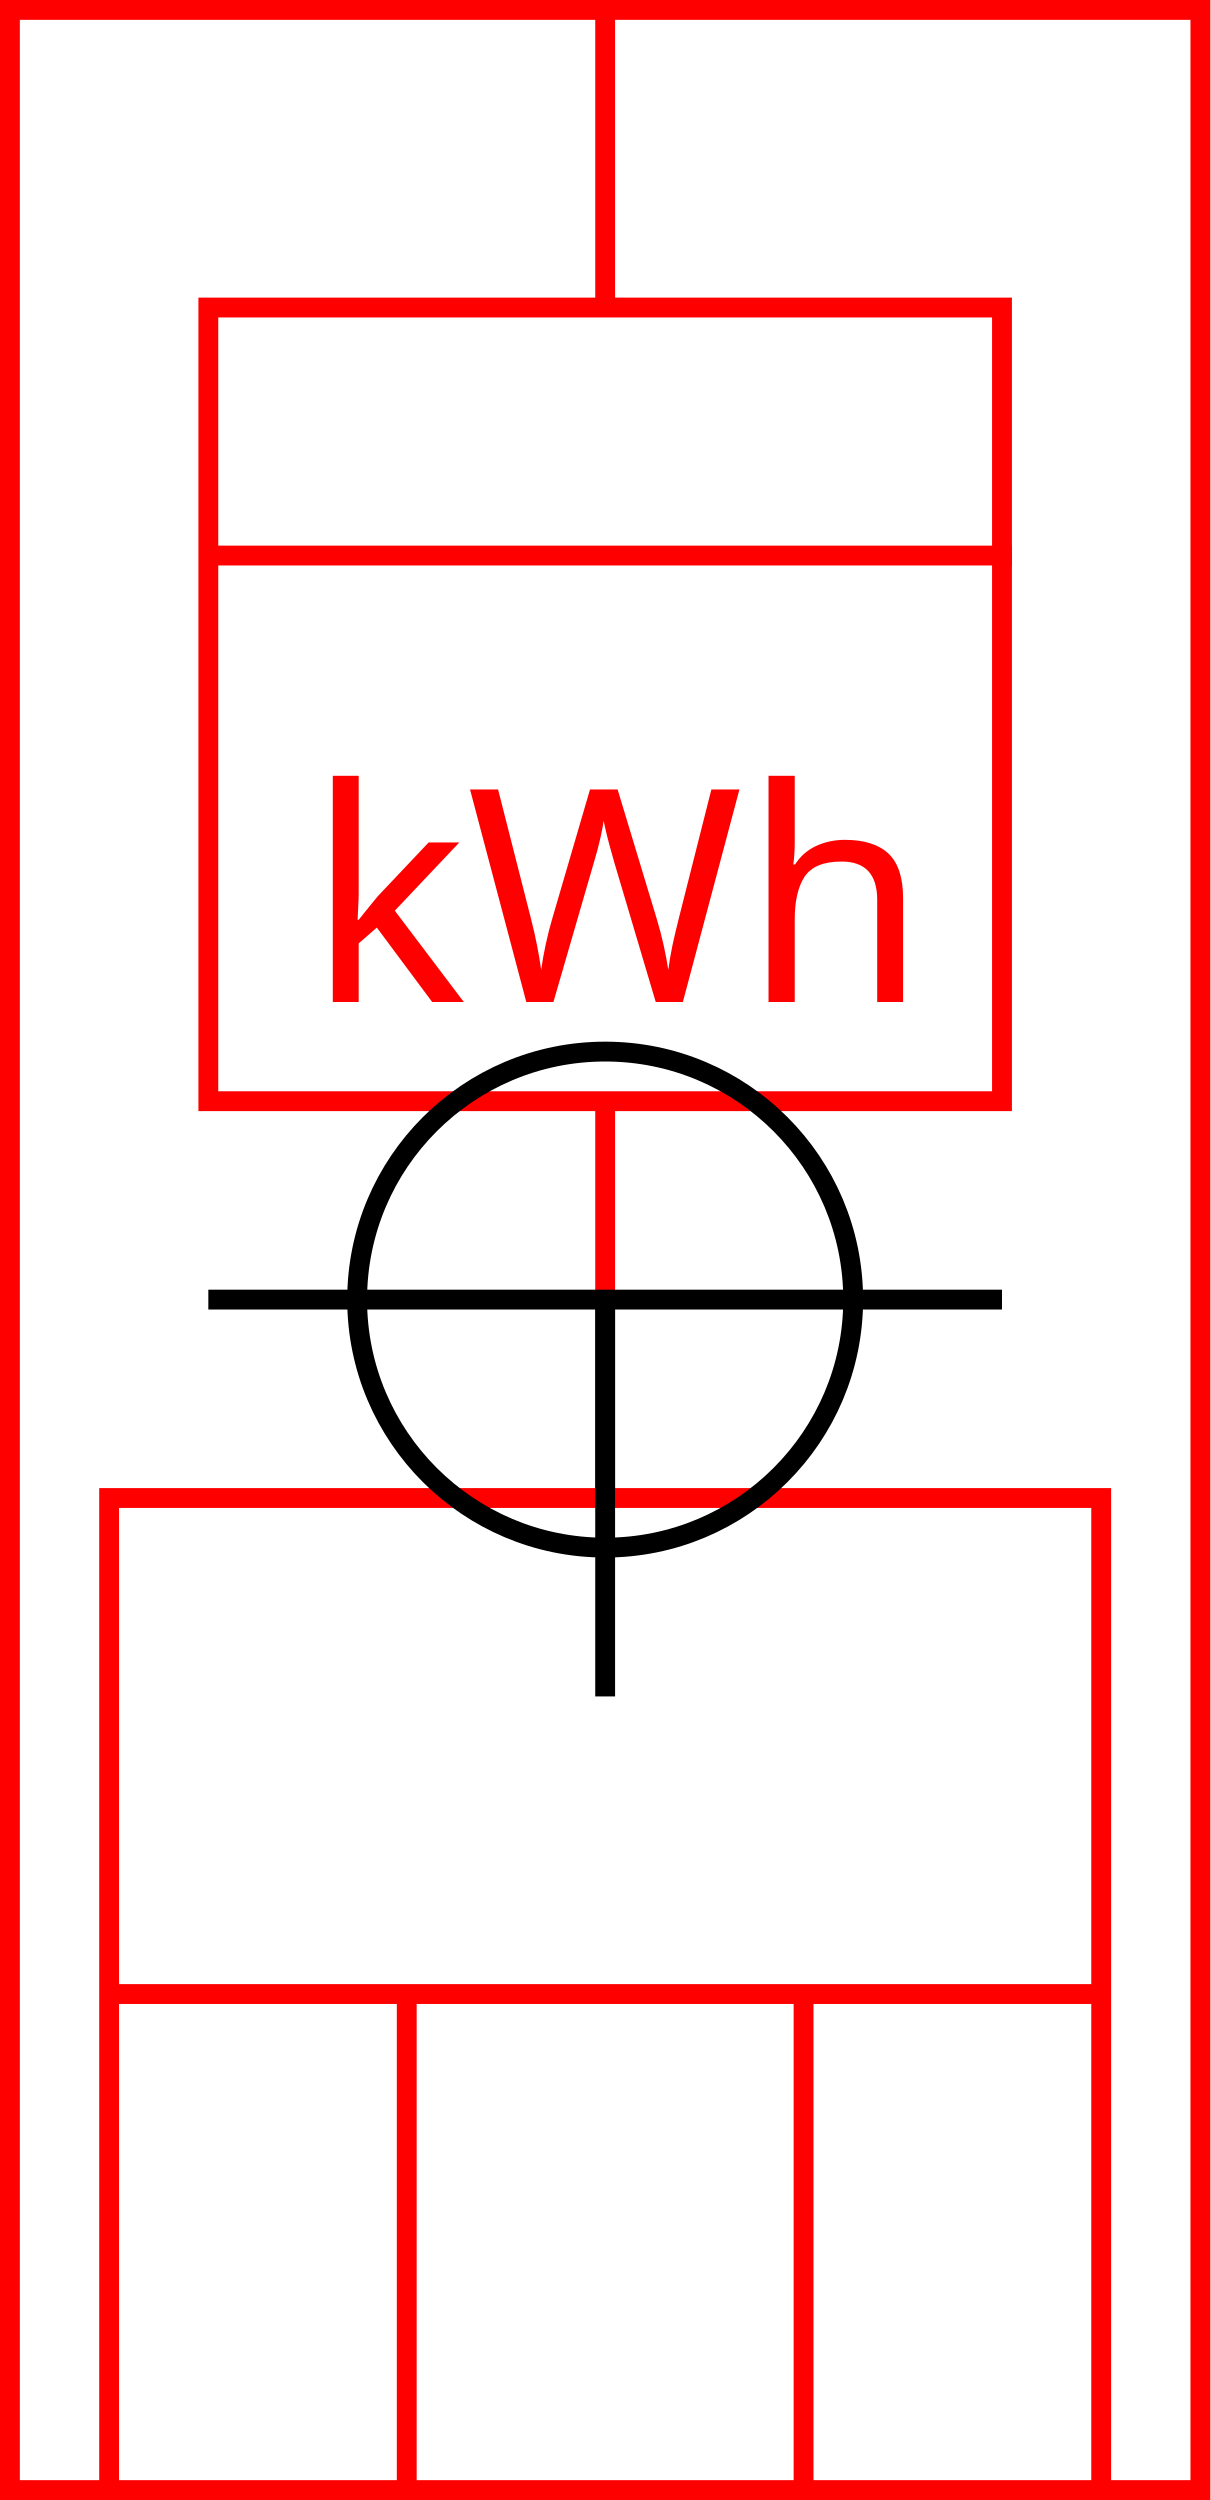
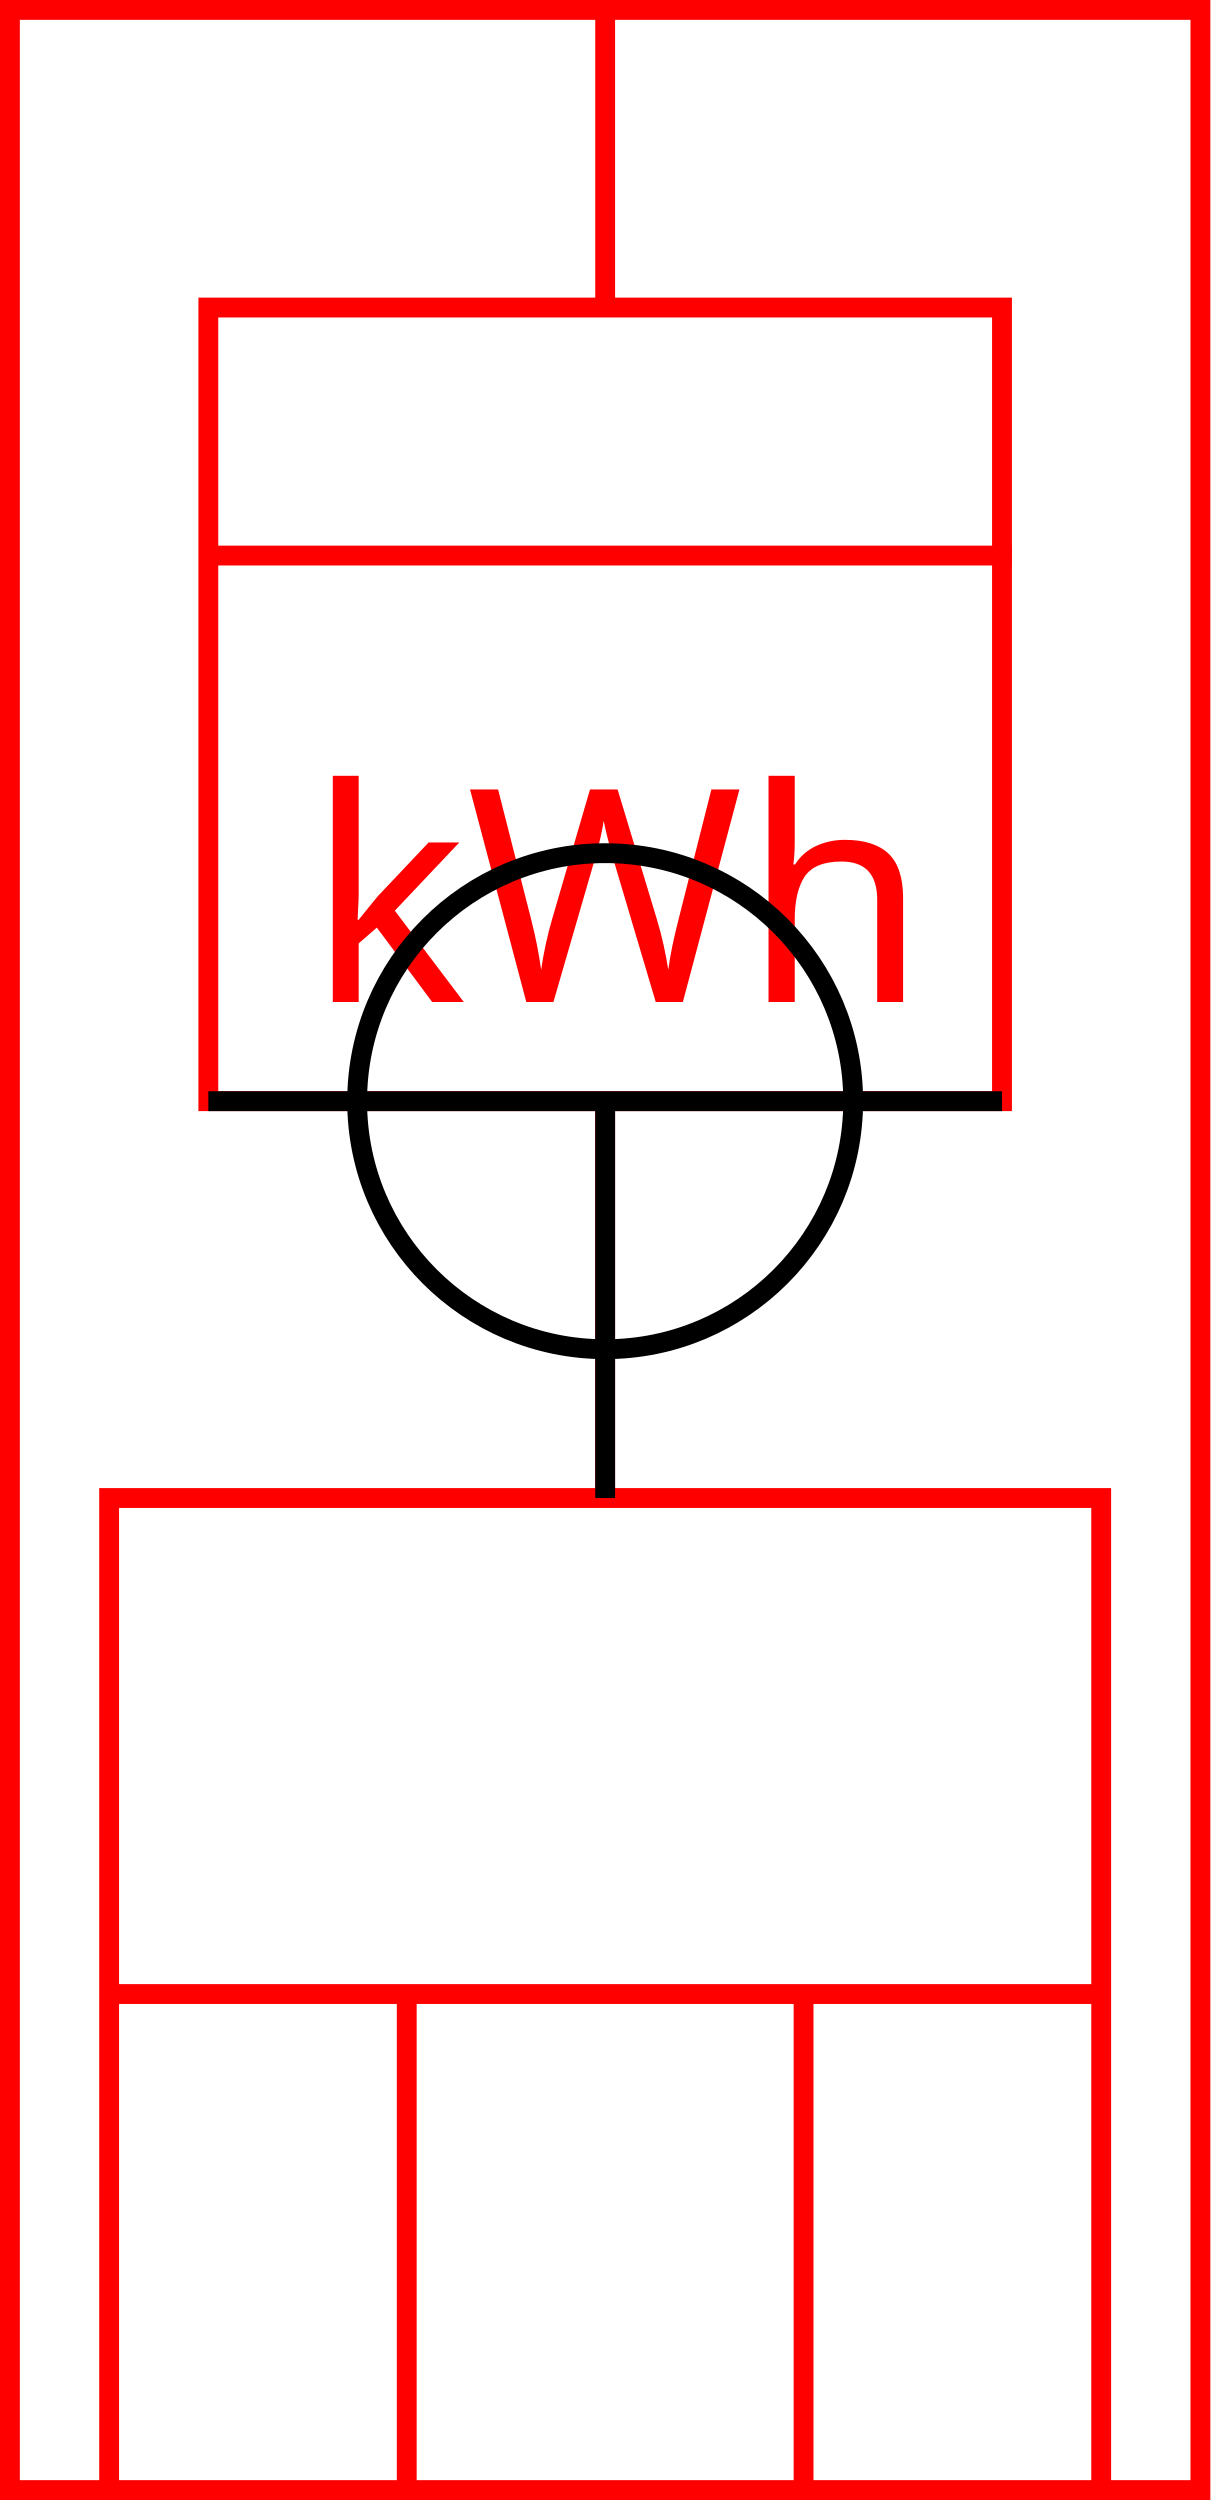
<svg xmlns="http://www.w3.org/2000/svg" width="122" height="252">
  <g>
    <rect x="0" y="0" width="122" height="252" id="canvas_background" fill="#fff" />
  </g>
  <g>
    <rect fill="#fff" stroke-width="2" x="1" y="1" width="120" height="250" id="r1" stroke="#ff0000" />
  </g>
  <g>
    <rect fill="#fff" stroke-width="2" x="21" y="31" width="80" height="80" id="z1" stroke="#ff0000" />
    <line fill="none" stroke="#ff0000" stroke-width="2" x1="21" y1="56" x2="102" y2="56" id="z2" />
    <line fill="none" stroke="#ff0000" stroke-width="2" x1="61" y1="0" x2="61" y2="31" id="z3" />
    <line fill="none" stroke="#ff0000" stroke-width="2" x1="61" y1="111" x2="61" y2="151" id="z4" />
  </g>
  <g>
    <rect fill="#fff" stroke-width="2" x="11" y="151" width="100" height="100" id="v1" stroke="#ff0000" />
    <line fill="none" stroke="#ff0000" stroke-width="2" x1="11" y1="201" x2="111" y2="201" id="v2" />
    <line fill="none" stroke="#ff0000" stroke-width="2" x1="41" y1="201" x2="41" y2="251" id="v3" />
    <line fill="none" stroke="#ff0000" stroke-width="2" x1="81" y1="201" x2="81" y2="251" id="v4" />
  </g>
  <g>
    <text x="31" y="101" fill="#ff0000" font-size="30px" font-family="sans-serif">kWh</text>
  </g>
  <g>
-     <ellipse fill="none" stroke-width="2" stroke="#000" cx="61" cy="131" rx="25" ry="25" id="svg21" />
-     <line fill="none" stroke="#000" stroke-width="2" x1="21" y1="131" x2="101" y2="131" id="svg22" />
-     <line fill="none" stroke="#000" stroke-width="2" x1="61" y1="131" x2="61" y2="171" id="svg23" />
+     <ellipse fill="none" stroke-width="2" stroke="#000" cx="61" cy="111" rx="25" ry="25" id="svg21" />
+     <line fill="none" stroke="#000" stroke-width="2" x1="21" y1="111" x2="101" y2="111" id="svg22" />
+     <line fill="none" stroke="#000" stroke-width="2" x1="61" y1="111" x2="61" y2="151" id="svg23" />
  </g>
</svg>
